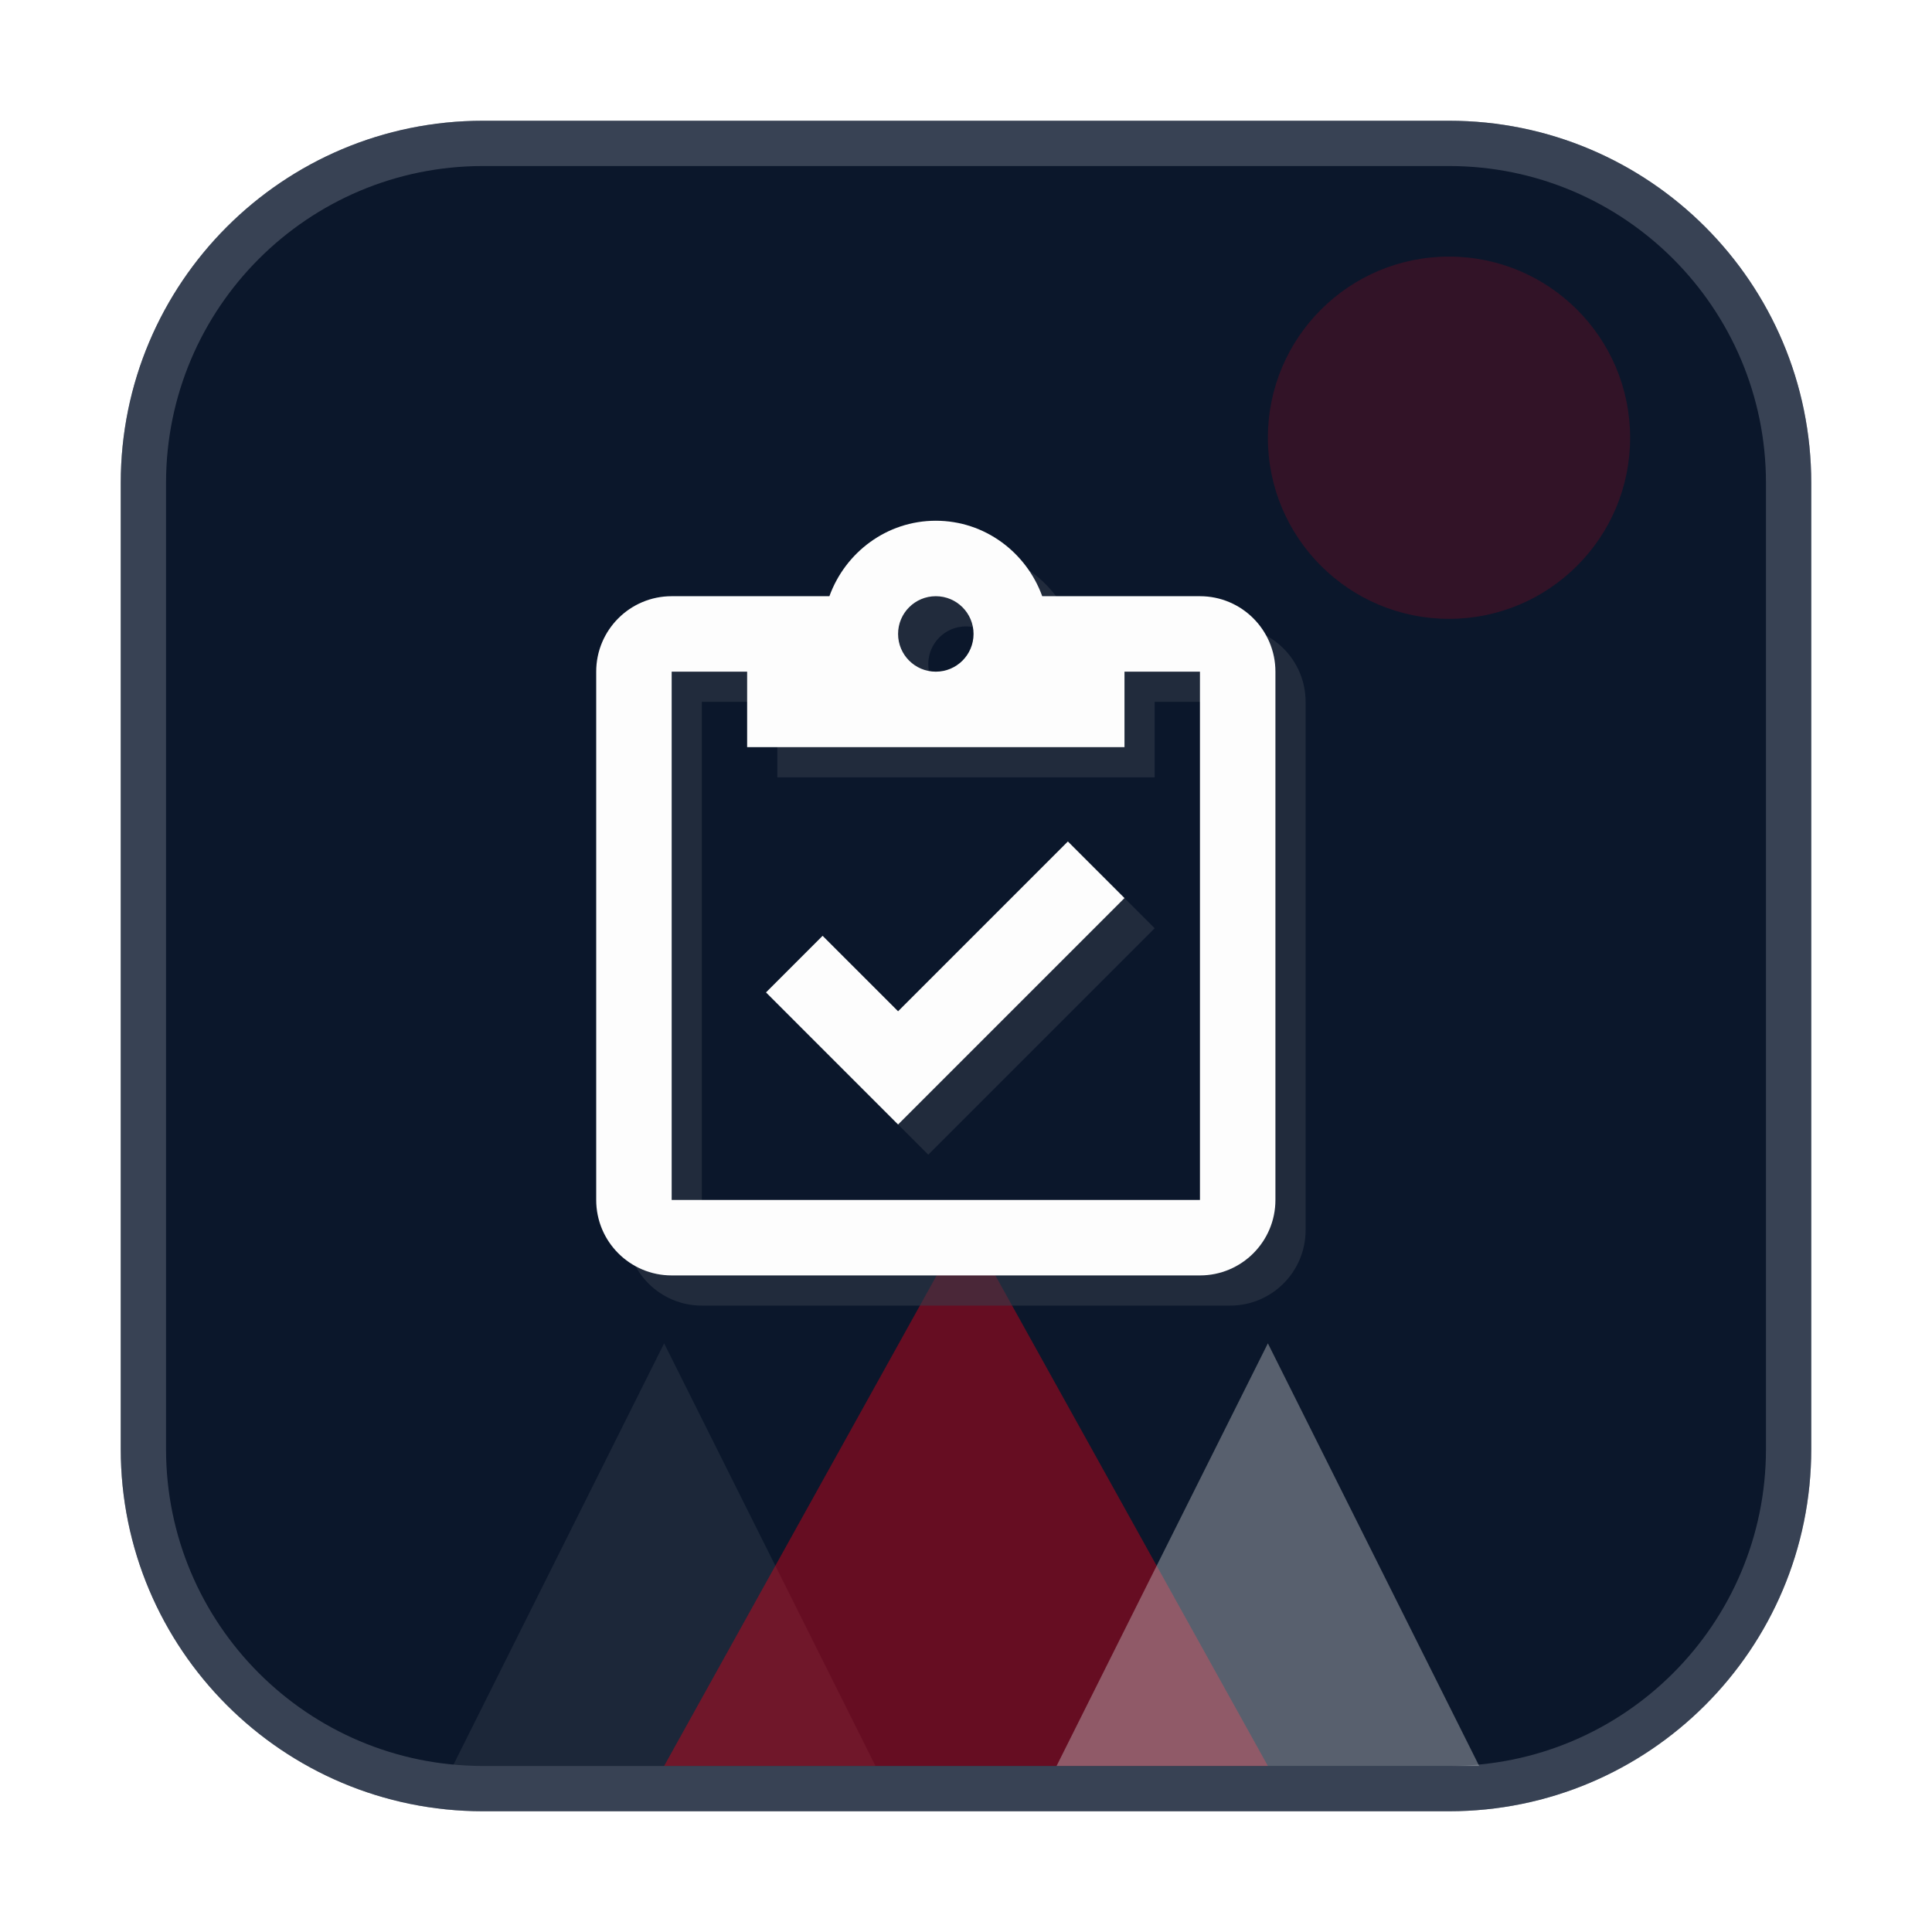
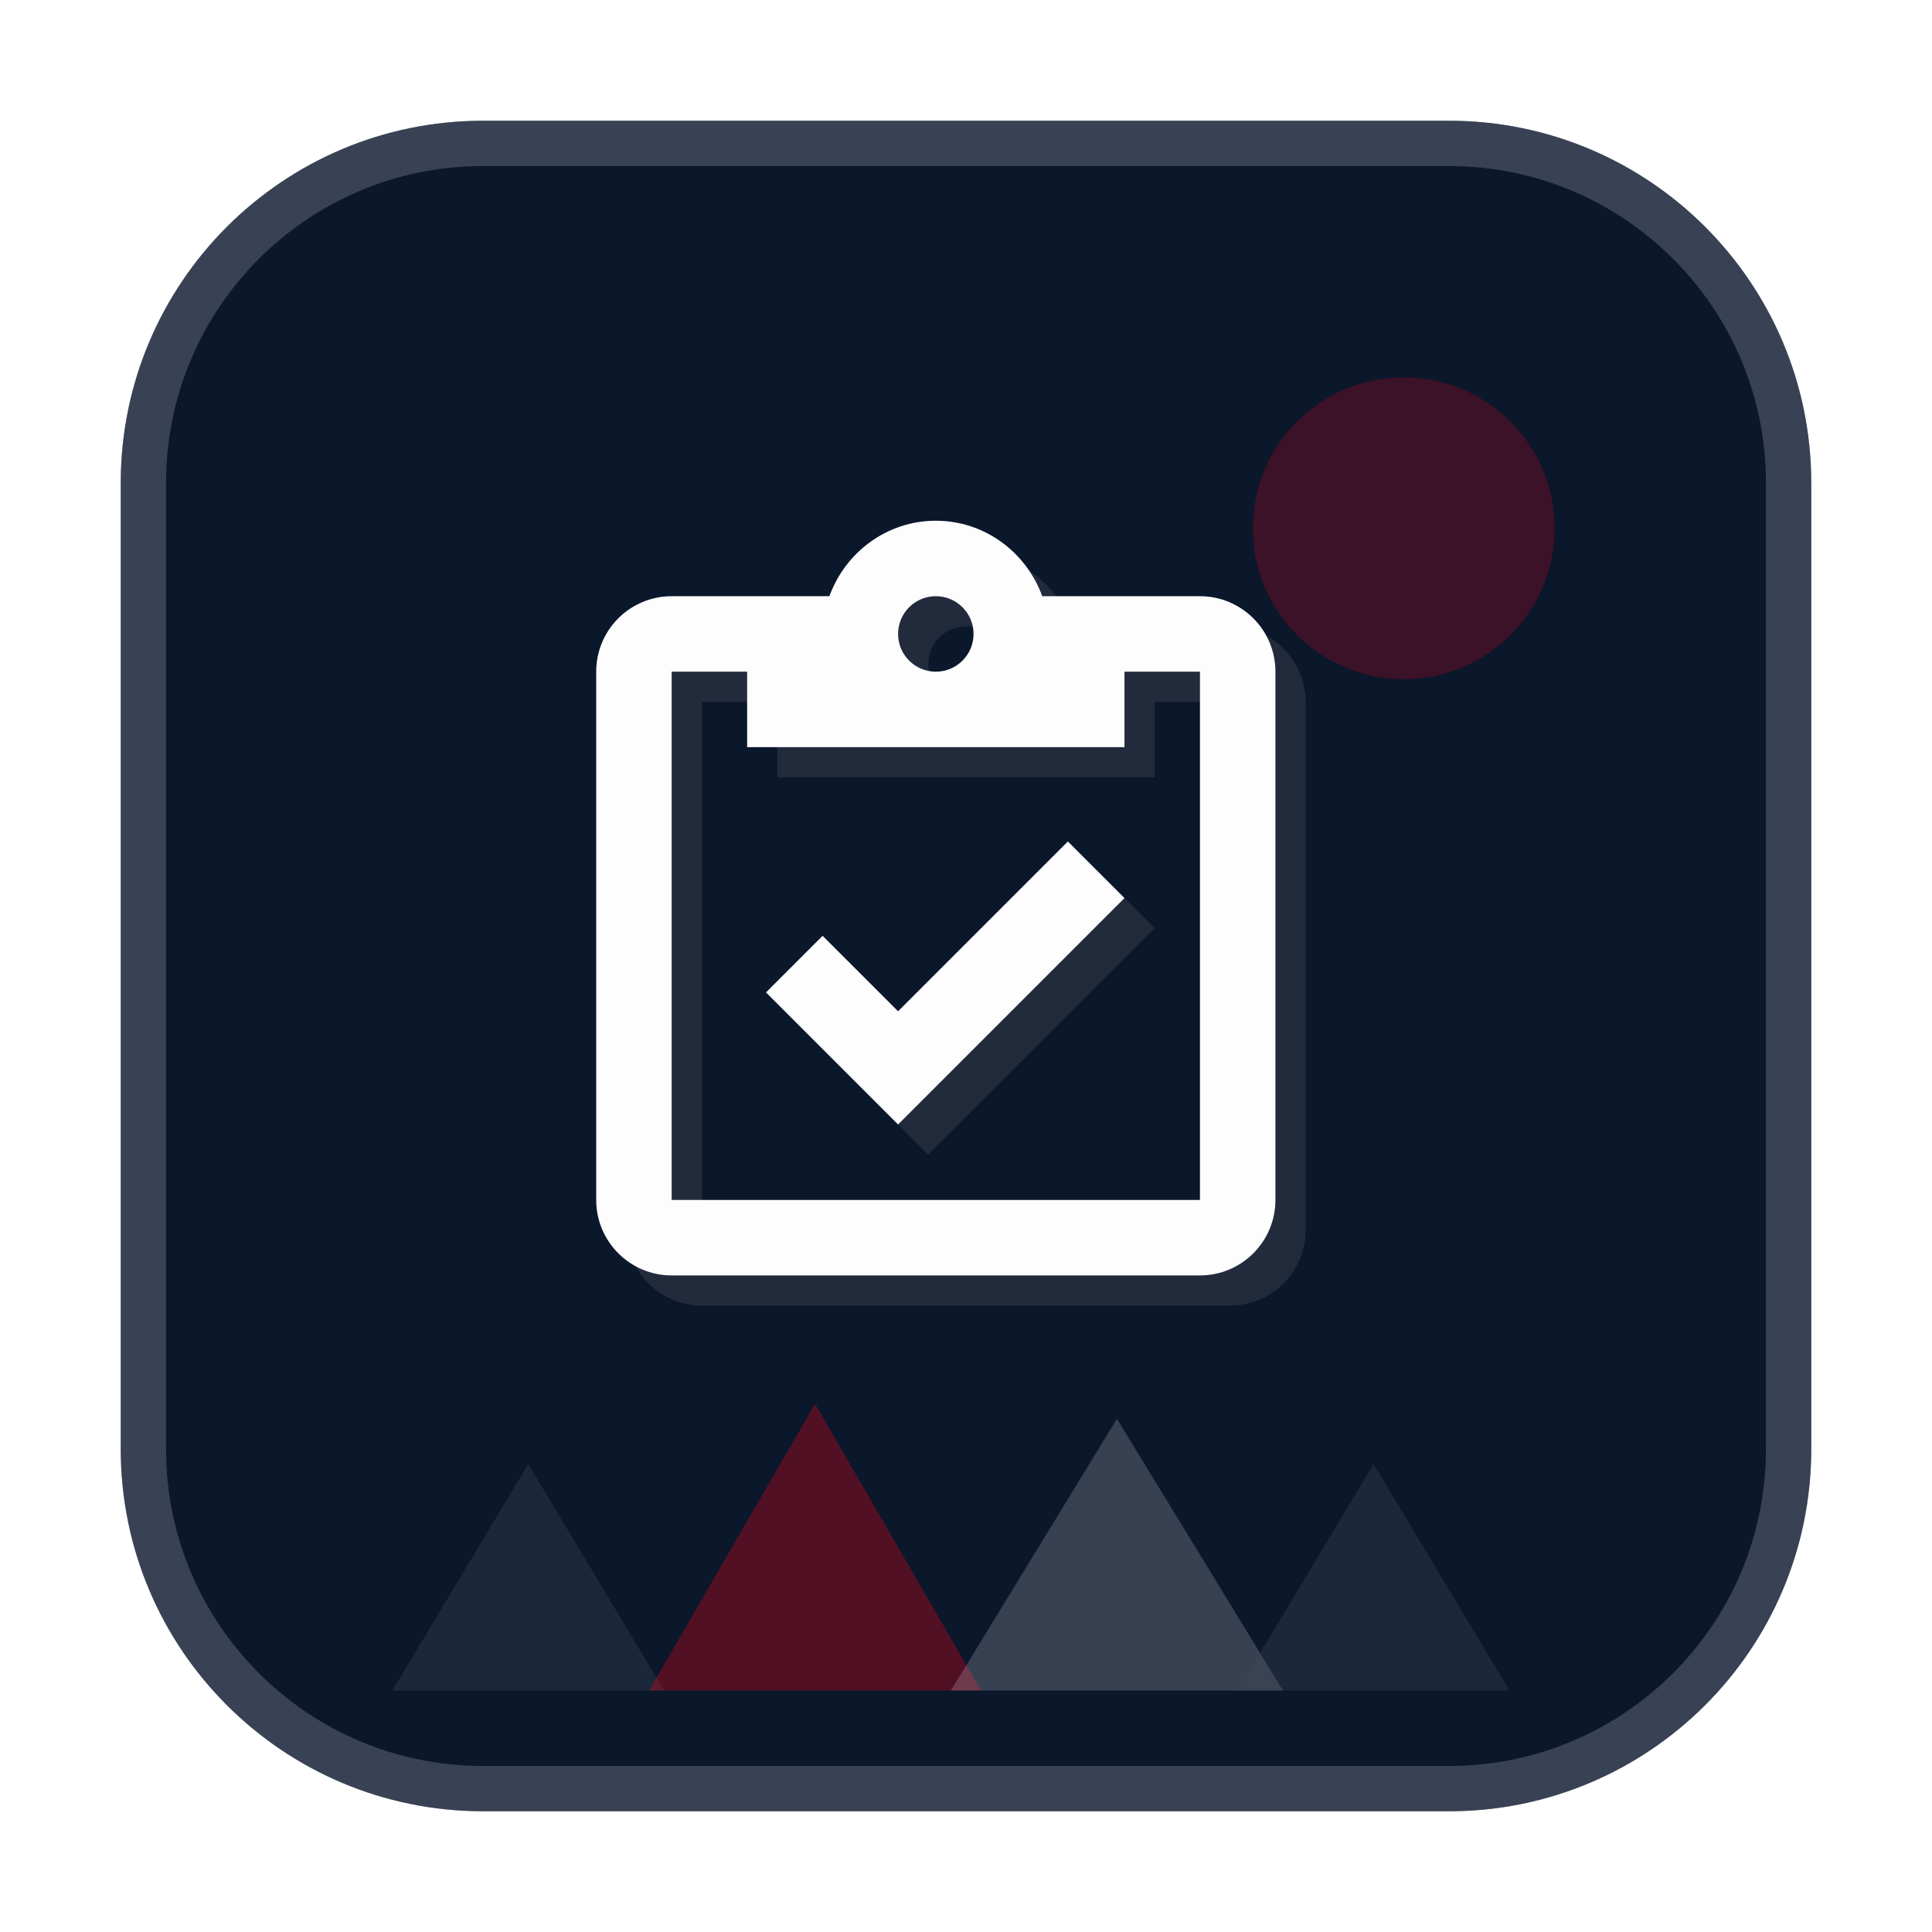
<svg xmlns="http://www.w3.org/2000/svg" width="128" height="128" viewBox="0 0 128 128" fill="none" role="img" aria-label="test-plan-writer">
  <rect x="8" y="8" width="112" height="112" rx="24" fill="#0b172b" />
  <rect x="9.5" y="9.5" width="109" height="109" rx="22.5" stroke="#777e8c" stroke-opacity="0.42" stroke-width="3" />
-   <path d="M30 117L58 117L44 89L30 117Z" fill="#3f4956" fill-opacity="0.34" />
-   <path d="M44 117L84 117L64 81L44 117Z" fill="#e40117" fill-opacity="0.42" />
-   <path d="M70 117L98 117L84 89L70 117Z" fill="#d6d7dc" fill-opacity="0.38" />
-   <circle cx="96" cy="29" r="12" fill="#e40117" fill-opacity="0.18" />
+   <circle cx="93" cy="35" r="10" fill="#e40117" fill-opacity="0.22" />
+   <path d="M26 112L44 112L35 97L26 112Z" fill="#3f4956" fill-opacity="0.34" />
+   <path d="M43 112L65 112L54 93L43 112Z" fill="#e40117" fill-opacity="0.32" />
+   <path d="M63 112L85 112L74 94L63 112Z" fill="#d6d7dc" fill-opacity="0.22" />
+   <path d="M82 112L100 112L91 97L82 112Z" fill="#3f4956" fill-opacity="0.34" />
  <path d="M19,3H14.82C14.4,1.84 13.3,1 12,1C10.7,1 9.6,1.84 9.18,3H5A2,2 0 0,0 3,5V19A2,2 0 0,0 5,21H19A2,2 0 0,0 21,19V5A2,2 0 0,0 19,3M12,3A1,1 0 0,1 13,4A1,1 0 0,1 12,5A1,1 0 0,1 11,4A1,1 0 0,1 12,3M7,7H17V5H19V19H5V5H7V7M7.5,13.5L9,12L11,14L15.5,9.5L17,11L11,17L7.5,13.5Z" fill="#333d4b" fill-opacity="0.55" transform="translate(34 34) scale(2.5)" />
  <path d="M19,3H14.82C14.4,1.84 13.3,1 12,1C10.7,1 9.6,1.84 9.18,3H5A2,2 0 0,0 3,5V19A2,2 0 0,0 5,21H19A2,2 0 0,0 21,19V5A2,2 0 0,0 19,3M12,3A1,1 0 0,1 13,4A1,1 0 0,1 12,5A1,1 0 0,1 11,4A1,1 0 0,1 12,3M7,7H17V5H19V19H5V5H7V7M7.5,13.5L9,12L11,14L15.5,9.5L17,11L11,17L7.5,13.5Z" fill="#fdfdfd" transform="translate(32 32) scale(2.5)" />
</svg>
